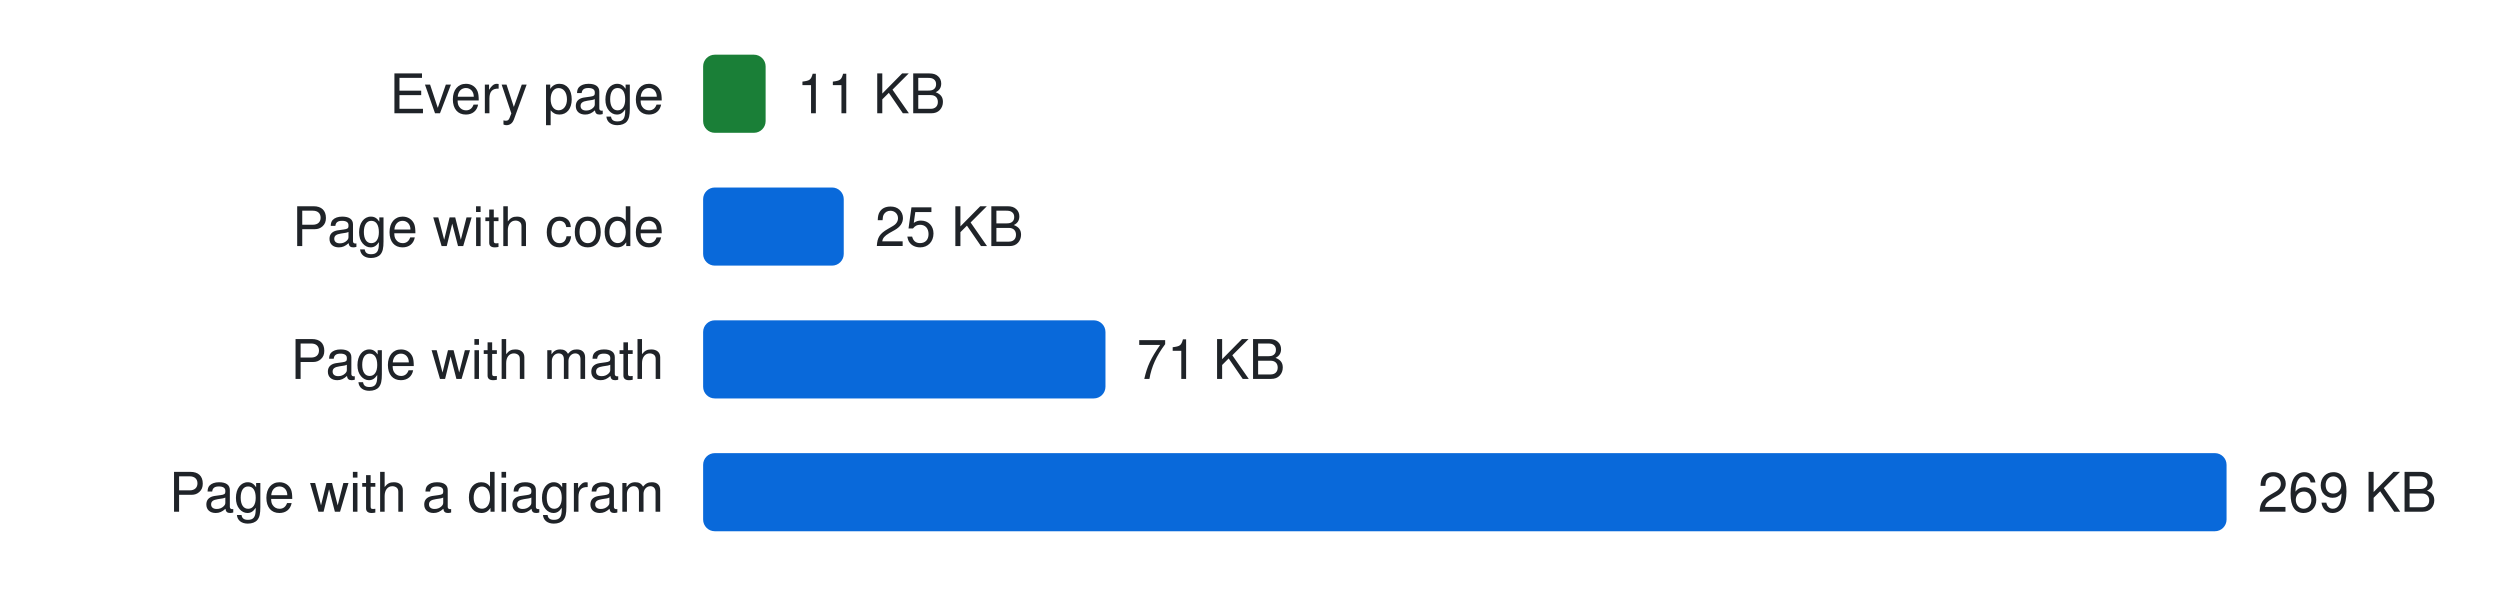
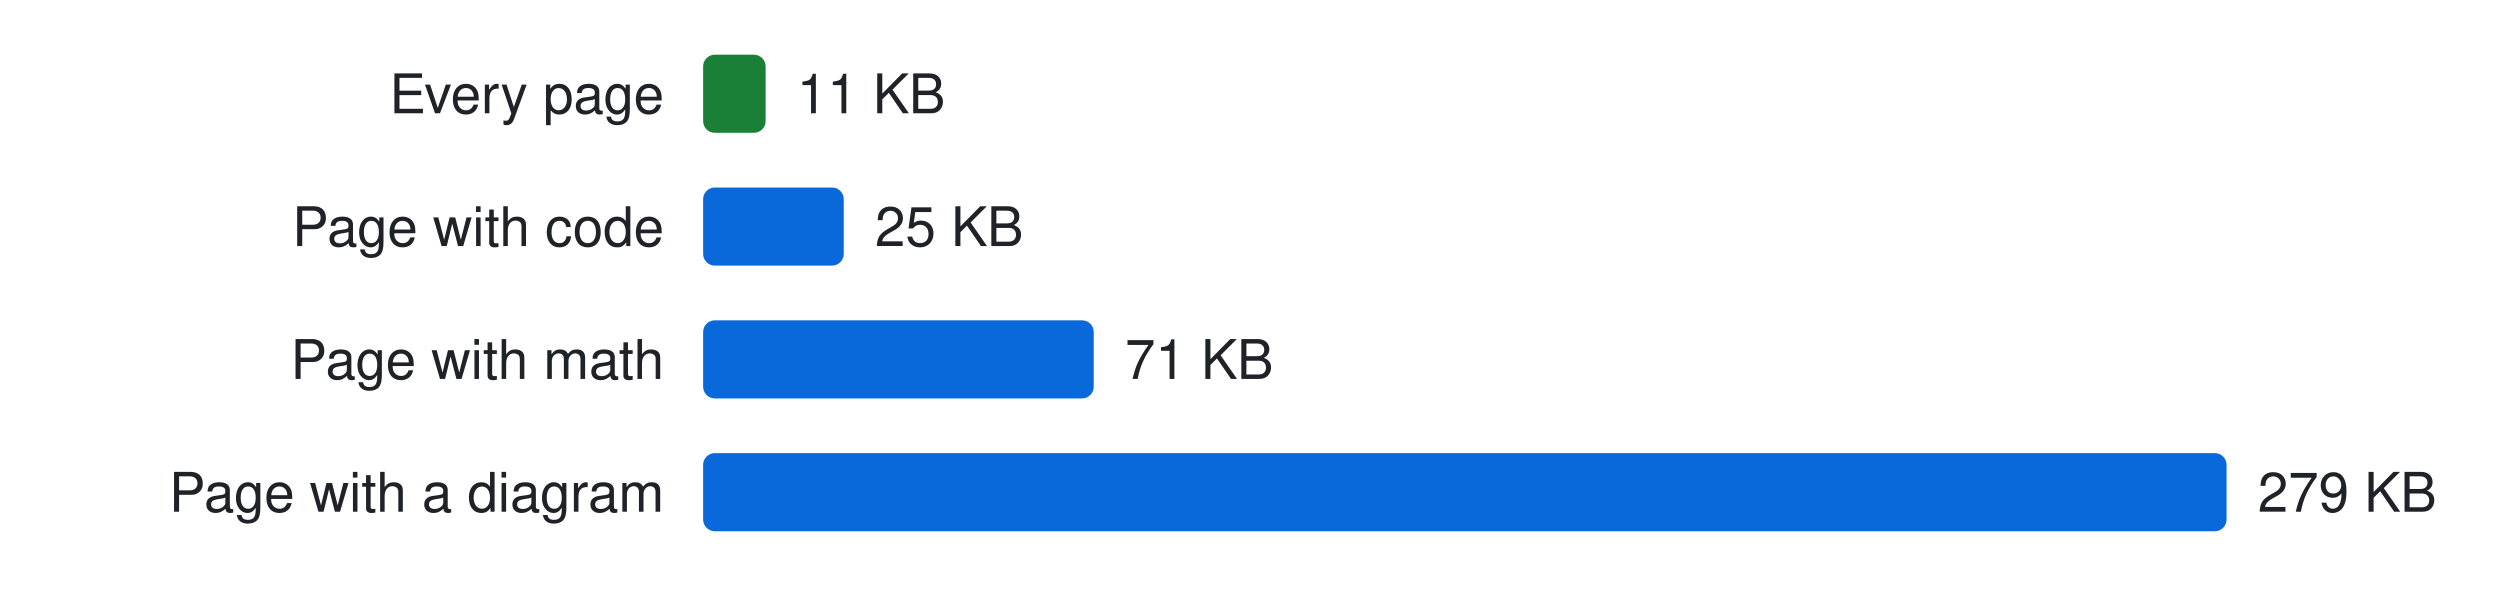
- <svg xmlns="http://www.w3.org/2000/svg" viewBox="0 0 640 152" width="640" height="152" role="img" aria-label="CSS and JavaScript a page loads: every page 11 KB, with code 25 KB, with math 71 KB, with a diagram 269 KB">
+ <svg xmlns="http://www.w3.org/2000/svg" viewBox="0 0 640 152" width="640" height="152" role="img" aria-label="CSS and JavaScript a page loads: every page 11 KB, with code 25 KB, with math 71 KB, with a diagram 279 KB">
  <style>text{font:14px -apple-system,BlinkMacSystemFont,"Segoe UI",Helvetica,Arial,sans-serif;fill:#1f2328}.v{font-variant-numeric:tabular-nums}.b{fill:#0969da}.b.base{fill:#1a7f37}@media (prefers-color-scheme:dark){text{fill:#e6edf3}.b{fill:#4493f8}.b.base{fill:#3fb950}}</style>
  <text x="170" y="29" text-anchor="end">Every page</text>
  <rect class="b base" x="180" y="14" width="16" height="20" rx="3" />
  <text class="v" x="204" y="29">11 KB</text>
  <text x="170" y="63" text-anchor="end">Page with code</text>
  <rect class="b" x="180" y="48" width="36" height="20" rx="3" />
  <text class="v" x="224" y="63">25 KB</text>
  <text x="170" y="97" text-anchor="end">Page with math</text>
-   <rect class="b" x="180" y="82" width="103" height="20" rx="3" />
-   <text class="v" x="291" y="97">71 KB</text>
+   <rect class="b" x="180" y="82" width="100" height="20" rx="3" />
+   <text class="v" x="288" y="97">71 KB</text>
  <text x="170" y="131" text-anchor="end">Page with a diagram</text>
  <rect class="b" x="180" y="116" width="390" height="20" rx="3" />
-   <text class="v" x="578" y="131">269 KB</text>
+   <text class="v" x="578" y="131">279 KB</text>
</svg>
